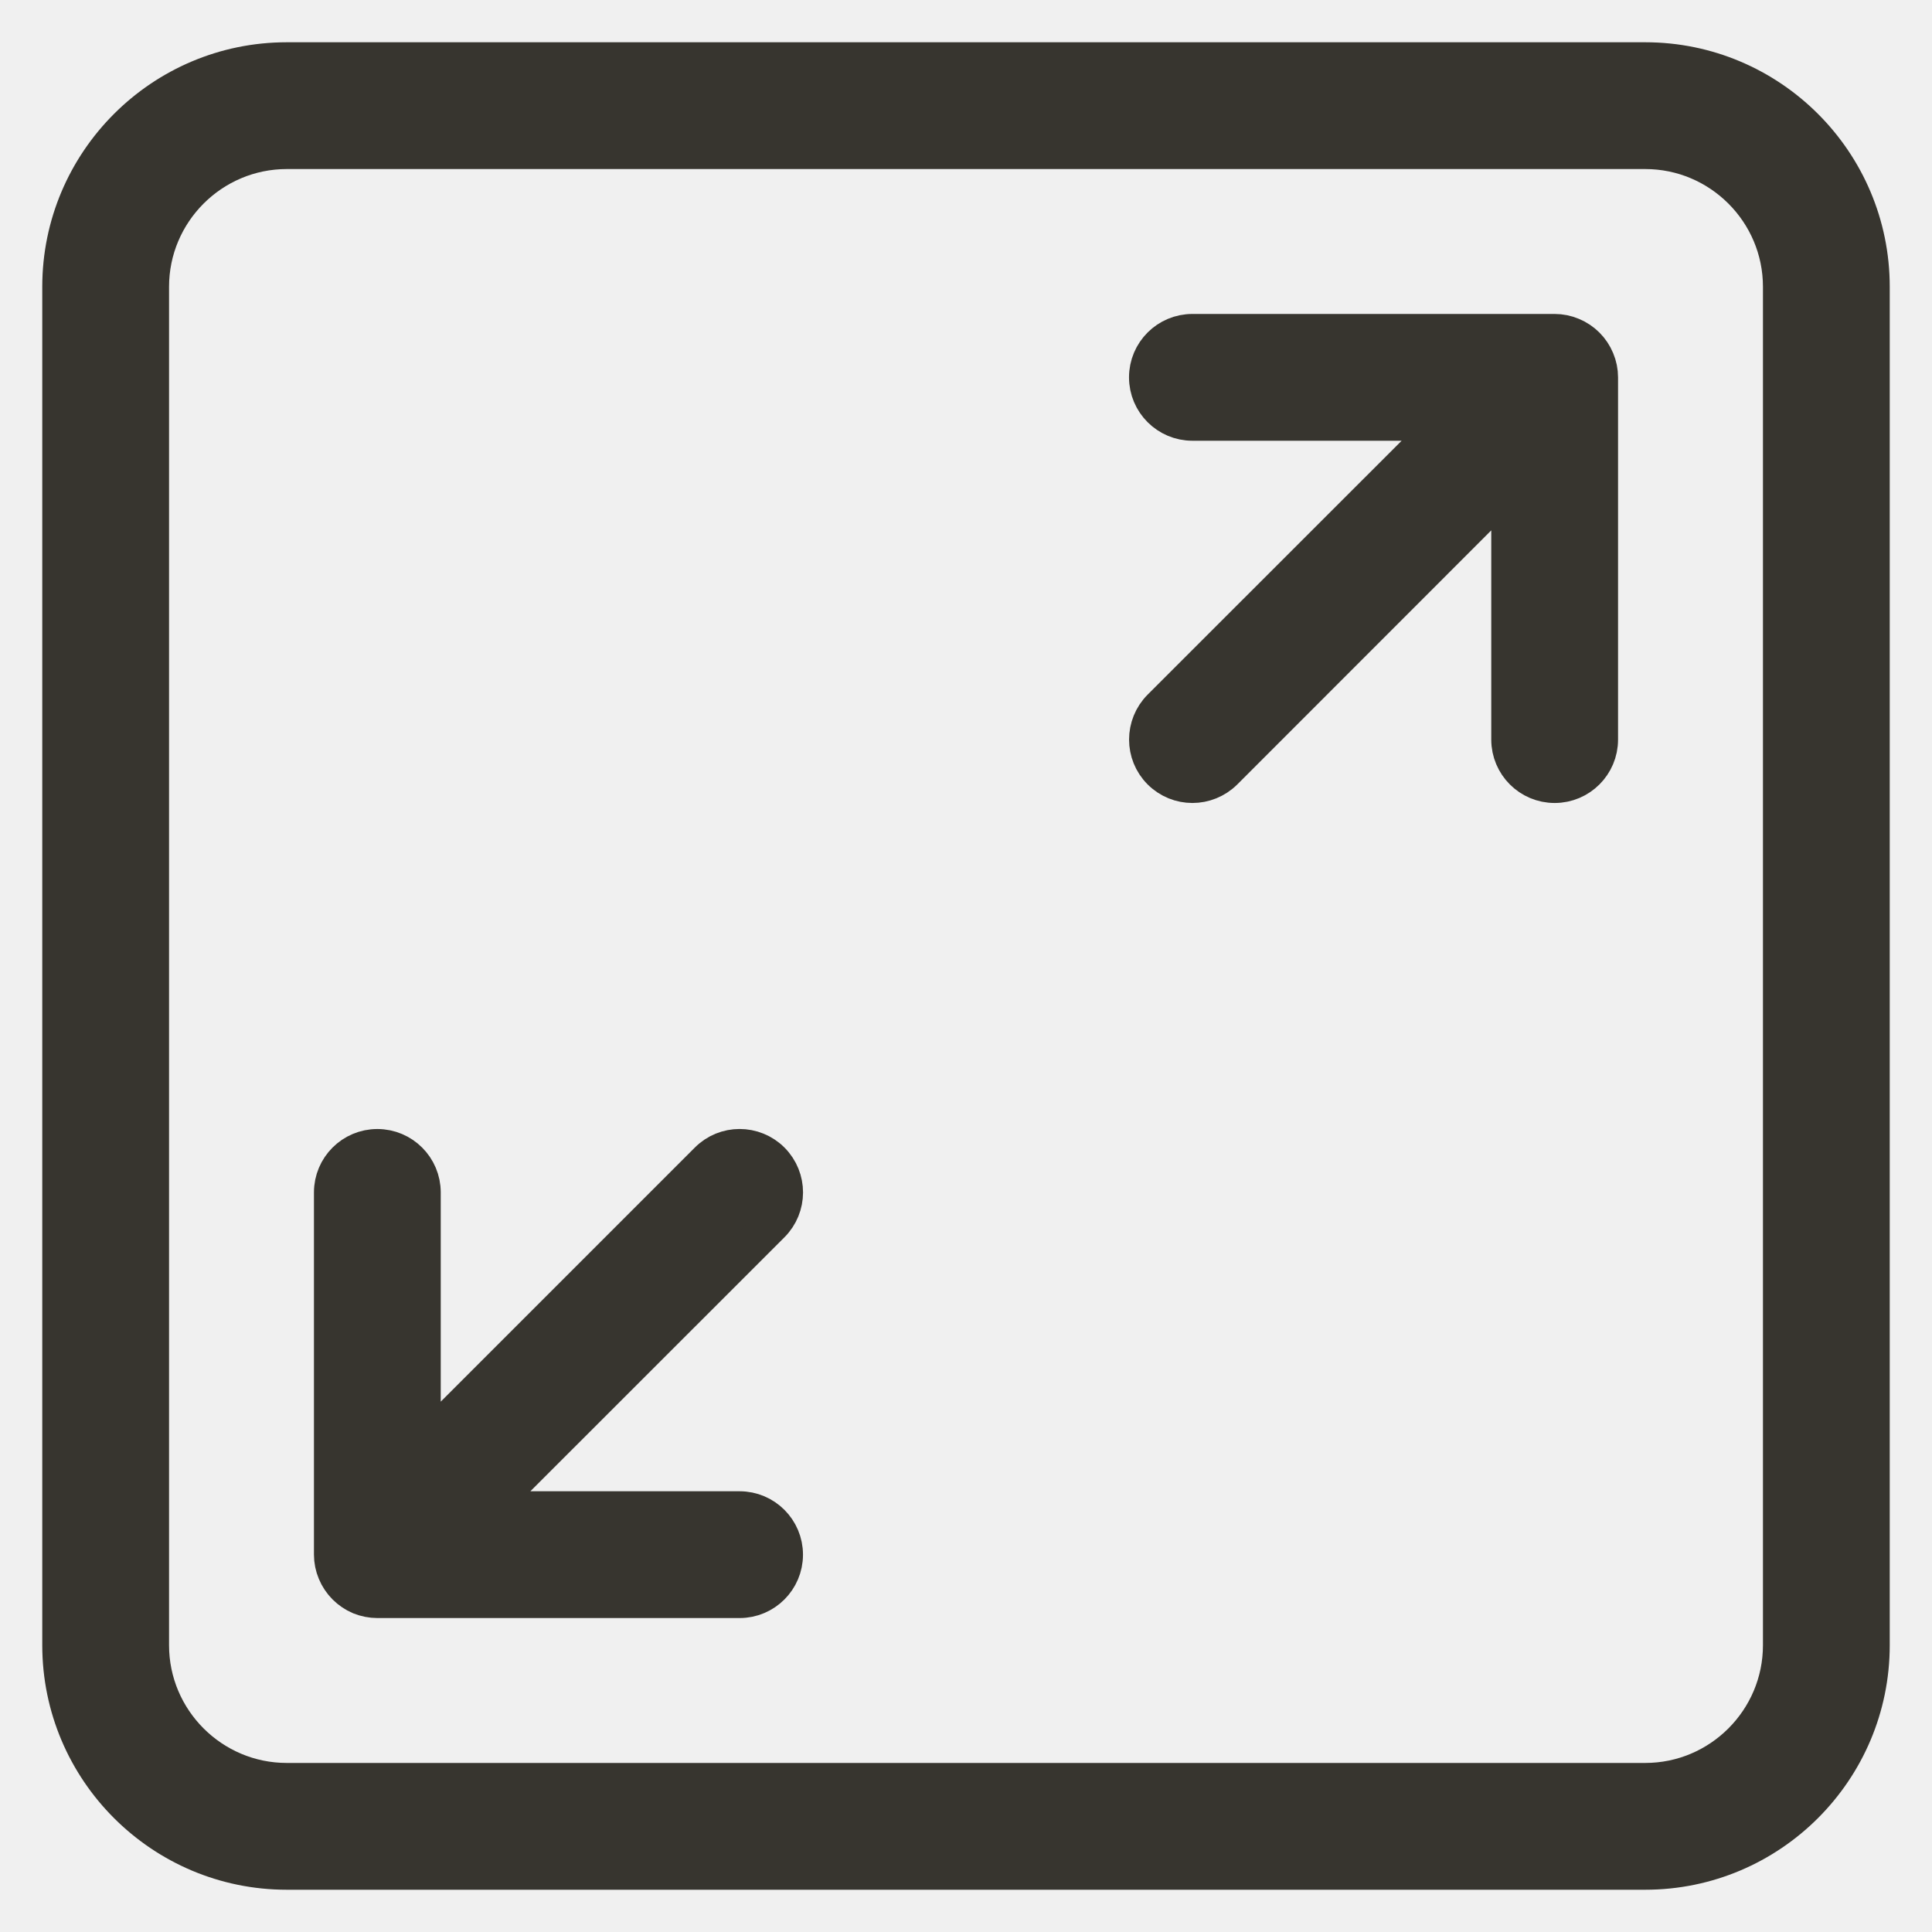
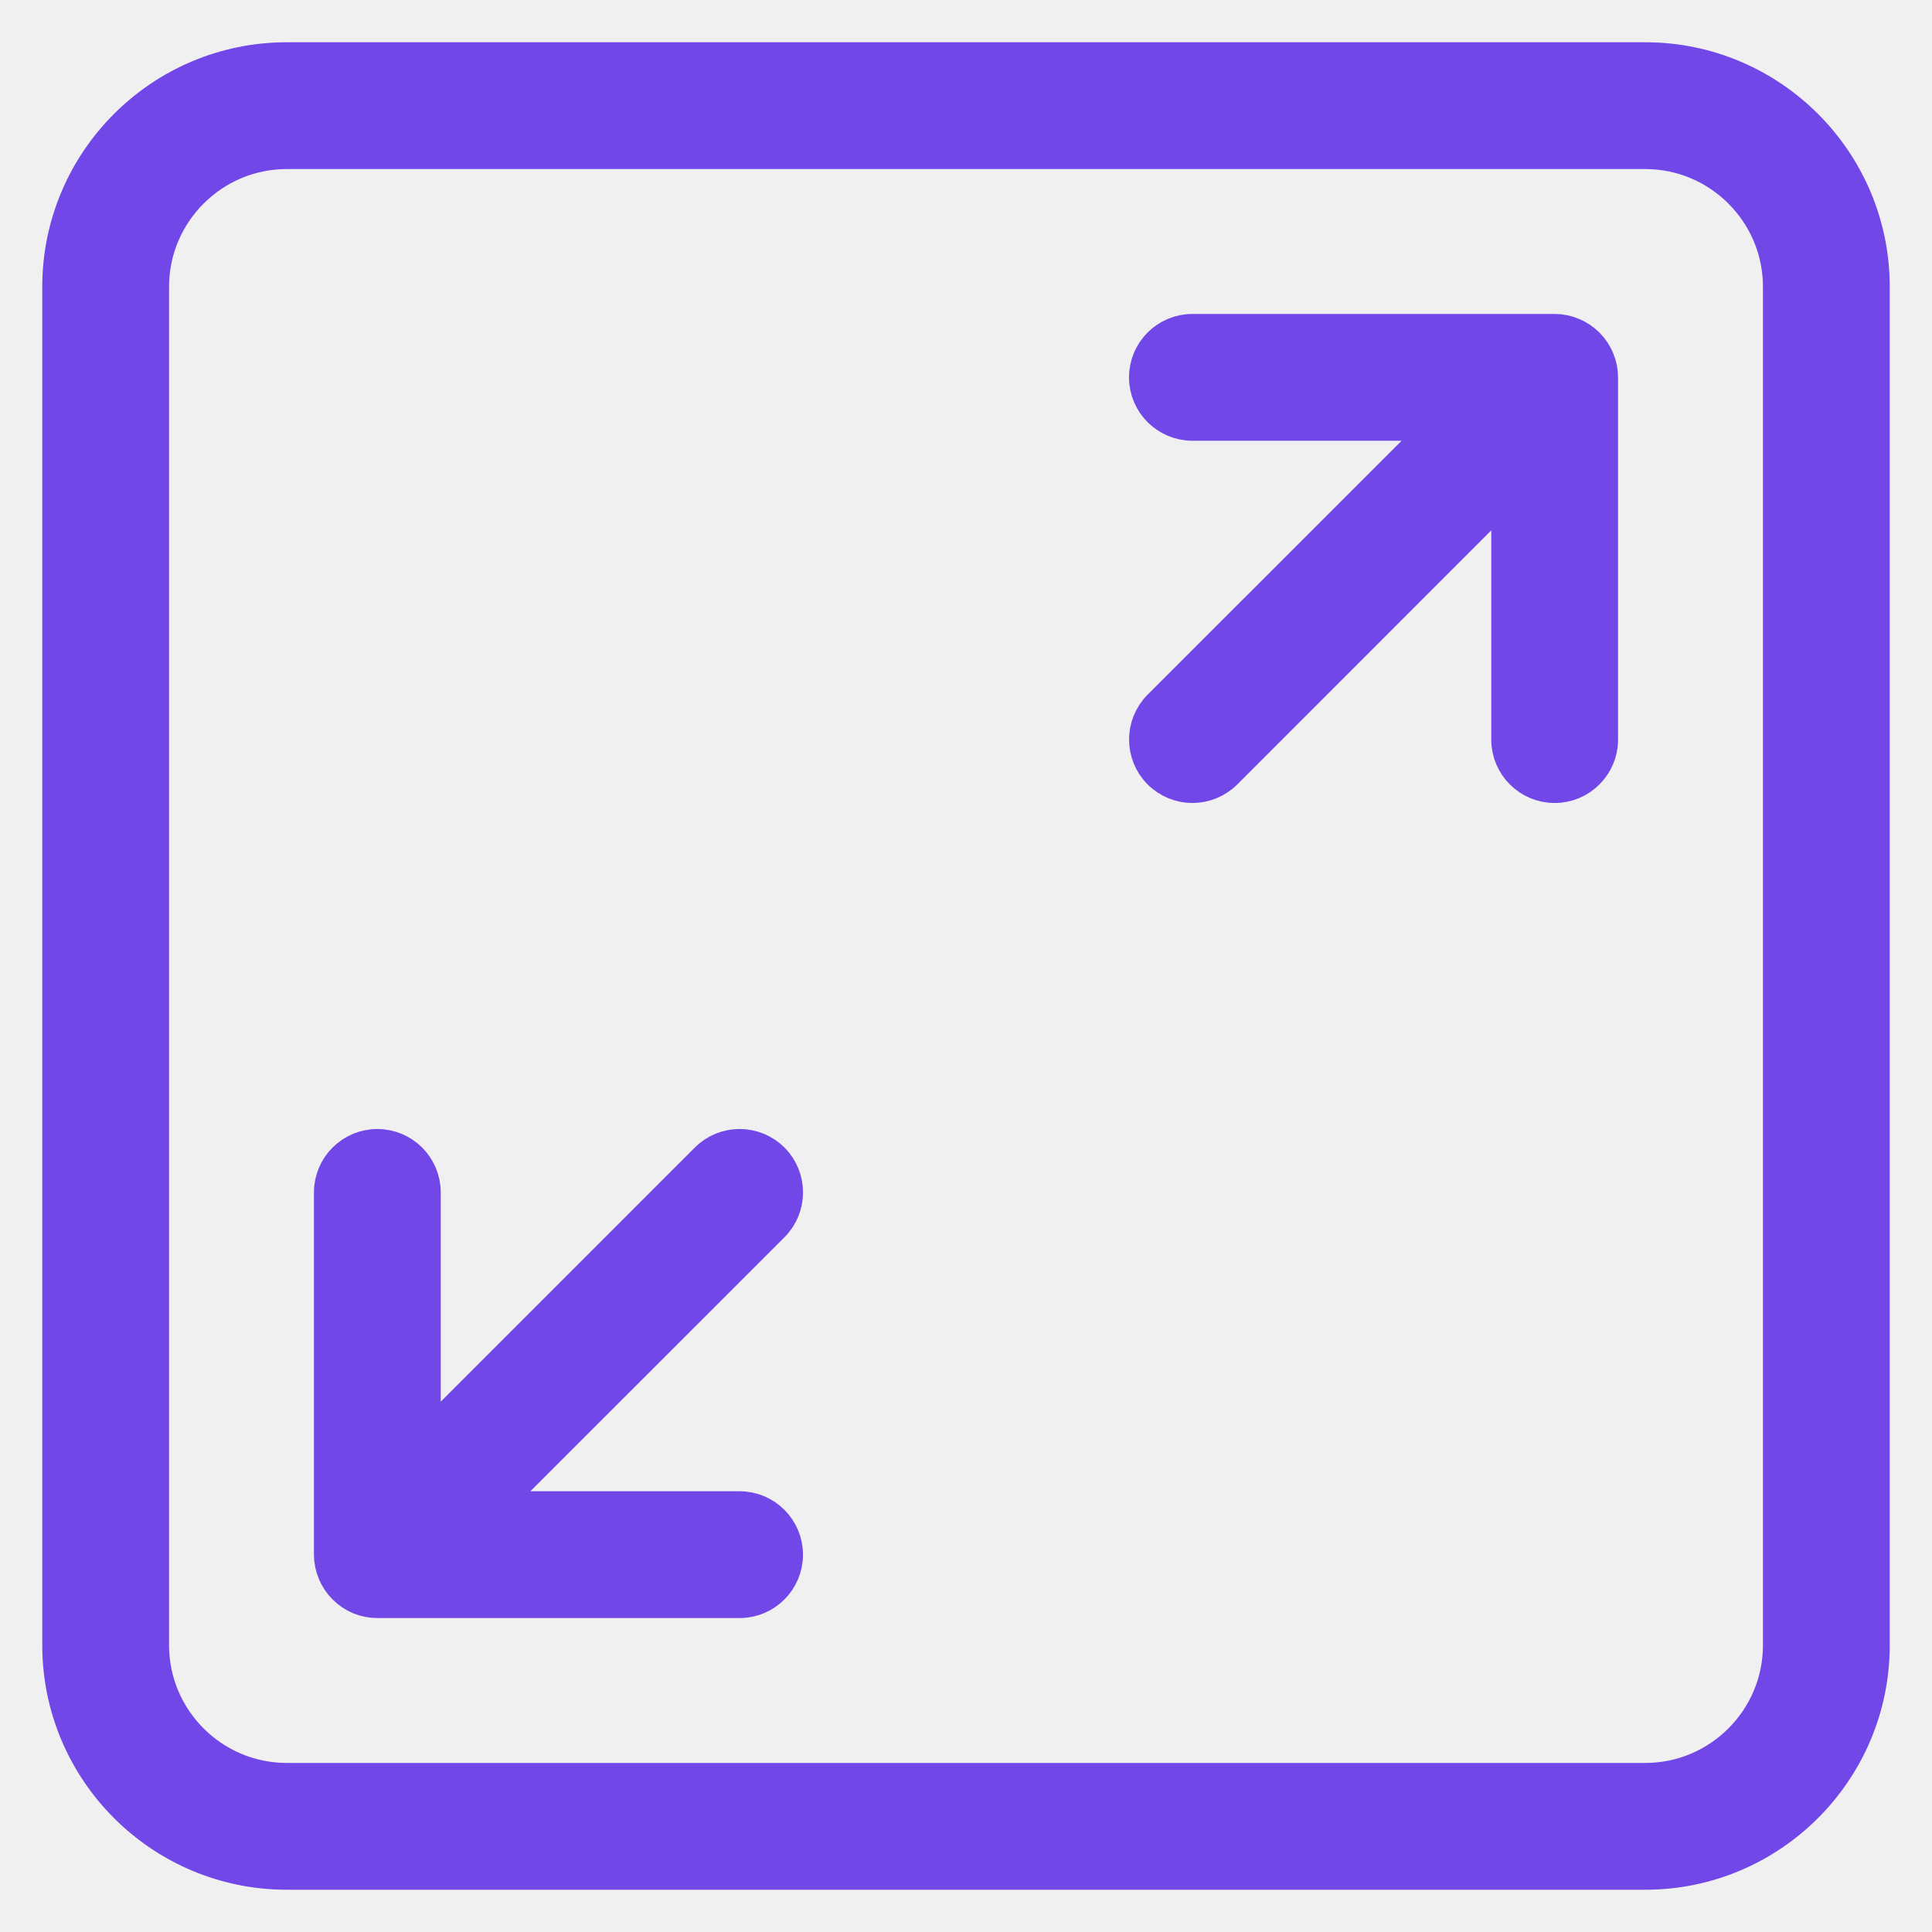
<svg xmlns="http://www.w3.org/2000/svg" width="16" height="16" viewBox="0 0 16 16" fill="none">
  <g clip-path="url(#clip0_15647_20588)">
-     <path d="M6.391 9.61C6.244 9.463 6.006 9.463 5.86 9.61L3.5 11.97V9.875C3.5 9.668 3.332 9.5 3.125 9.5C2.918 9.5 2.75 9.668 2.75 9.875V12.875C2.75 12.924 2.76 12.973 2.779 13.018C2.817 13.11 2.89 13.183 2.982 13.222C3.027 13.24 3.076 13.25 3.125 13.25H6.125C6.332 13.25 6.5 13.082 6.5 12.875C6.5 12.668 6.332 12.5 6.125 12.5H4.03L6.39 10.141C6.537 9.994 6.537 9.757 6.391 9.61V9.61Z" fill="#37352F" stroke="#37352F" stroke-width="0.3" />
-     <path d="M13.018 2.779C12.973 2.76 12.924 2.75 12.875 2.75H9.875C9.668 2.75 9.5 2.918 9.5 3.125C9.5 3.332 9.668 3.5 9.875 3.5H11.97L9.61 5.859C9.464 6.006 9.464 6.244 9.61 6.39C9.683 6.463 9.779 6.5 9.875 6.5C9.971 6.5 10.067 6.463 10.14 6.391L12.5 4.03V6.125C12.5 6.332 12.668 6.5 12.875 6.5C13.082 6.5 13.25 6.332 13.25 6.125V3.125C13.25 3.076 13.24 3.027 13.221 2.982C13.183 2.89 13.11 2.817 13.018 2.779V2.779Z" fill="#37352F" stroke="#37352F" stroke-width="0.3" />
-     <path d="M13.625 0.5H2.375C1.341 0.5 0.5 1.341 0.5 2.375V13.625C0.5 14.659 1.341 15.5 2.375 15.5H13.625C14.659 15.5 15.5 14.659 15.5 13.625V2.375C15.5 1.341 14.659 0.5 13.625 0.5ZM14.75 13.625C14.75 14.245 14.245 14.75 13.625 14.75H2.375C1.755 14.75 1.25 14.245 1.25 13.625V2.375C1.25 1.755 1.755 1.25 2.375 1.25H13.625C14.245 1.25 14.75 1.755 14.75 2.375V13.625Z" fill="#37352F" stroke="#37352F" stroke-width="0.3" />
+     <path d="M6.391 9.61C6.244 9.463 6.006 9.463 5.86 9.61L3.5 11.97V9.875C3.5 9.668 3.332 9.5 3.125 9.5C2.918 9.5 2.75 9.668 2.75 9.875V12.875C2.75 12.924 2.76 12.973 2.779 13.018C2.817 13.11 2.89 13.183 2.982 13.222C3.027 13.24 3.076 13.25 3.125 13.25H6.125C6.332 13.25 6.5 13.082 6.5 12.875C6.5 12.668 6.332 12.5 6.125 12.5H4.03L6.39 10.141C6.537 9.994 6.537 9.757 6.391 9.61V9.61Z" fill="#7147E8" stroke="#7147E8" stroke-width="0.3" />
+     <path d="M13.018 2.779C12.973 2.76 12.924 2.75 12.875 2.75H9.875C9.668 2.75 9.5 2.918 9.5 3.125C9.5 3.332 9.668 3.5 9.875 3.5H11.97L9.61 5.859C9.464 6.006 9.464 6.244 9.61 6.39C9.683 6.463 9.779 6.5 9.875 6.5C9.971 6.5 10.067 6.463 10.14 6.391L12.5 4.03V6.125C12.5 6.332 12.668 6.5 12.875 6.5C13.082 6.5 13.25 6.332 13.25 6.125V3.125C13.25 3.076 13.24 3.027 13.221 2.982C13.183 2.89 13.11 2.817 13.018 2.779V2.779Z" fill="#7147E8" stroke="#7147E8" stroke-width="0.3" />
+     <path d="M13.625 0.5H2.375C1.341 0.5 0.5 1.341 0.5 2.375V13.625C0.5 14.659 1.341 15.5 2.375 15.5H13.625C14.659 15.5 15.5 14.659 15.5 13.625V2.375C15.5 1.341 14.659 0.5 13.625 0.5ZM14.75 13.625C14.75 14.245 14.245 14.75 13.625 14.75H2.375C1.755 14.75 1.25 14.245 1.25 13.625V2.375C1.25 1.755 1.755 1.25 2.375 1.25H13.625C14.245 1.25 14.75 1.755 14.75 2.375V13.625Z" fill="#7147E8" stroke="#7147E8" stroke-width="0.3" />
  </g>
  <defs>
    <clipPath id="clip0_15647_20588">
      <rect width="16" height="16" fill="white" />
    </clipPath>
  </defs>
</svg>
